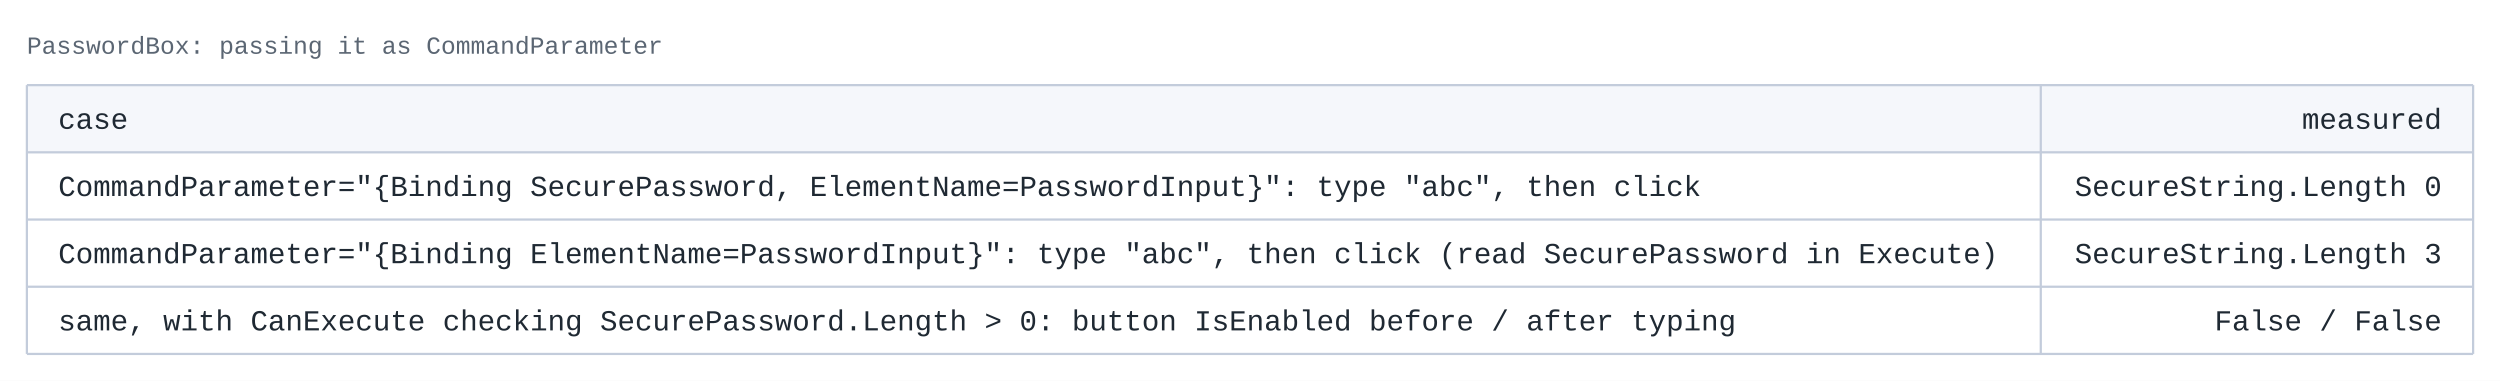
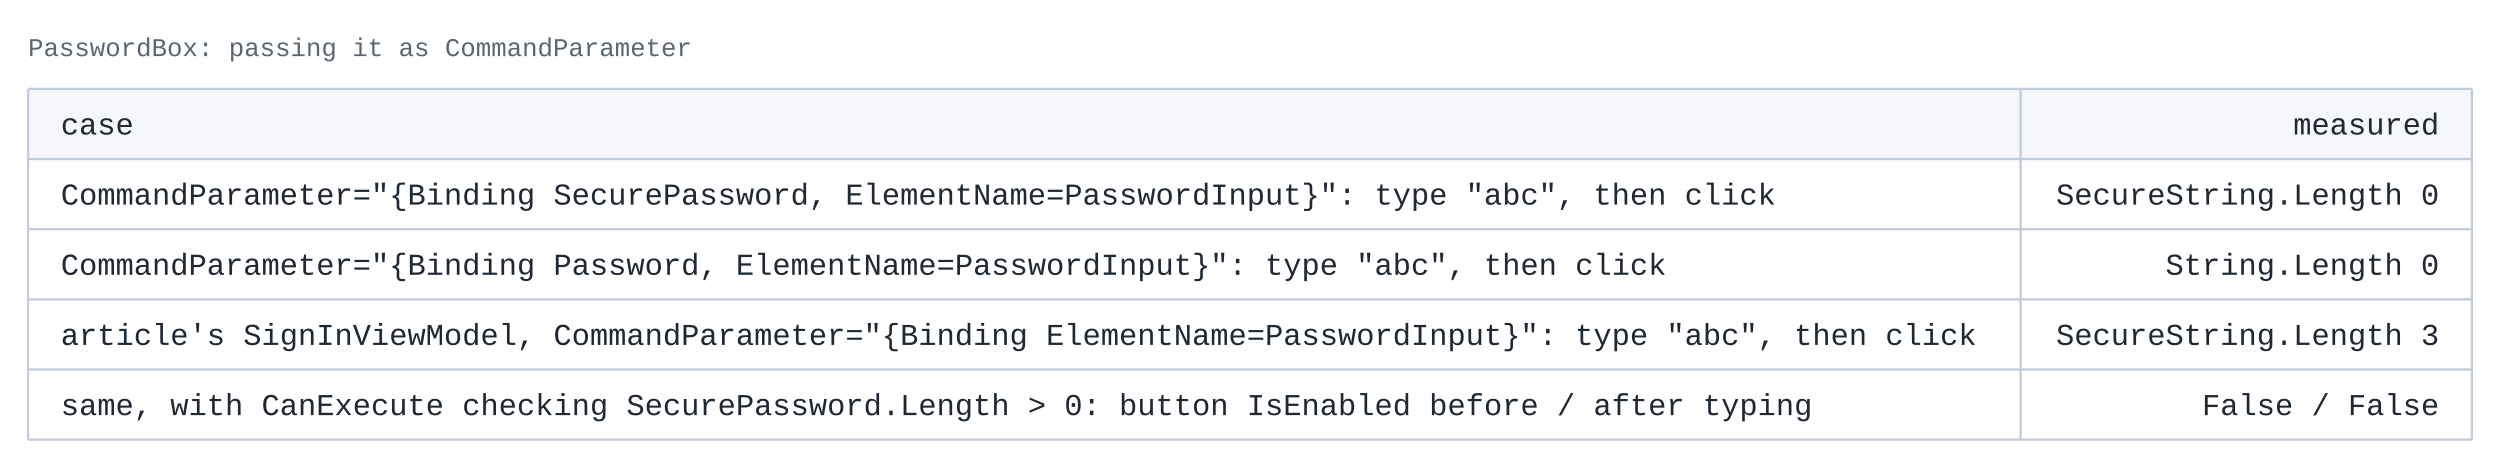
- <svg xmlns="http://www.w3.org/2000/svg" viewBox="0 0 1116 170" width="1116" height="170" role="img">
+ <svg xmlns="http://www.w3.org/2000/svg" viewBox="0 0 1069 200" width="1069" height="200" role="img">
  <defs>
    <style>
      .bg { fill: #ffffff; }
      .head { fill: #f5f7fb; }
      .line { stroke: #c3ccdb; stroke-width: 1; }
      .cell { font-family: Consolas, "Courier New", monospace; font-size: 13px; fill: #1f2933; }
      .title { font-family: Consolas, "Courier New", monospace; font-size: 11px; fill: #5b6673; }
    </style>
  </defs>
-   <rect class="bg" x="0" y="0" width="1116" height="170" />
+   <rect class="bg" x="0" y="0" width="1069" height="200" />
  <text class="title" x="12" y="24">PasswordBox: passing it as CommandParameter</text>
-   <rect class="head" x="12" y="38" width="1092" height="30" />
+   <rect class="head" x="12" y="38" width="1045" height="30" />
  <text class="cell" x="26" y="57.5">case</text>
-   <text class="cell" x="1090" y="57.5" text-anchor="end">measured</text>
+   <text class="cell" x="1043" y="57.5" text-anchor="end">measured</text>
  <text class="cell" x="26" y="87.5">CommandParameter="{Binding SecurePassword, ElementName=PasswordInput}": type "abc", then click</text>
-   <text class="cell" x="1090" y="87.5" text-anchor="end">SecureString.Length 0</text>
-   <text class="cell" x="26" y="117.5">CommandParameter="{Binding ElementName=PasswordInput}": type "abc", then click (read SecurePassword in Execute)</text>
-   <text class="cell" x="1090" y="117.5" text-anchor="end">SecureString.Length 3</text>
-   <text class="cell" x="26" y="147.5">same, with CanExecute checking SecurePassword.Length &gt; 0: button IsEnabled before / after typing</text>
-   <text class="cell" x="1090" y="147.5" text-anchor="end">False / False</text>
-   <line class="line" x1="12" y1="38" x2="1104" y2="38" />
-   <line class="line" x1="12" y1="68" x2="1104" y2="68" />
-   <line class="line" x1="12" y1="98" x2="1104" y2="98" />
-   <line class="line" x1="12" y1="128" x2="1104" y2="128" />
-   <line class="line" x1="12" y1="158" x2="1104" y2="158" />
-   <line class="line" x1="12" y1="38" x2="12" y2="158" />
-   <line class="line" x1="911" y1="38" x2="911" y2="158" />
-   <line class="line" x1="1104" y1="38" x2="1104" y2="158" />
+   <text class="cell" x="1043" y="87.5" text-anchor="end">SecureString.Length 0</text>
+   <text class="cell" x="26" y="117.5">CommandParameter="{Binding Password, ElementName=PasswordInput}": type "abc", then click</text>
+   <text class="cell" x="1043" y="117.5" text-anchor="end">String.Length 0</text>
+   <text class="cell" x="26" y="147.5">article's SignInViewModel, CommandParameter="{Binding ElementName=PasswordInput}": type "abc", then click</text>
+   <text class="cell" x="1043" y="147.5" text-anchor="end">SecureString.Length 3</text>
+   <text class="cell" x="26" y="177.5">same, with CanExecute checking SecurePassword.Length &gt; 0: button IsEnabled before / after typing</text>
+   <text class="cell" x="1043" y="177.5" text-anchor="end">False / False</text>
+   <line class="line" x1="12" y1="38" x2="1057" y2="38" />
+   <line class="line" x1="12" y1="68" x2="1057" y2="68" />
+   <line class="line" x1="12" y1="98" x2="1057" y2="98" />
+   <line class="line" x1="12" y1="128" x2="1057" y2="128" />
+   <line class="line" x1="12" y1="158" x2="1057" y2="158" />
+   <line class="line" x1="12" y1="188" x2="1057" y2="188" />
+   <line class="line" x1="12" y1="38" x2="12" y2="188" />
+   <line class="line" x1="864" y1="38" x2="864" y2="188" />
+   <line class="line" x1="1057" y1="38" x2="1057" y2="188" />
</svg>
